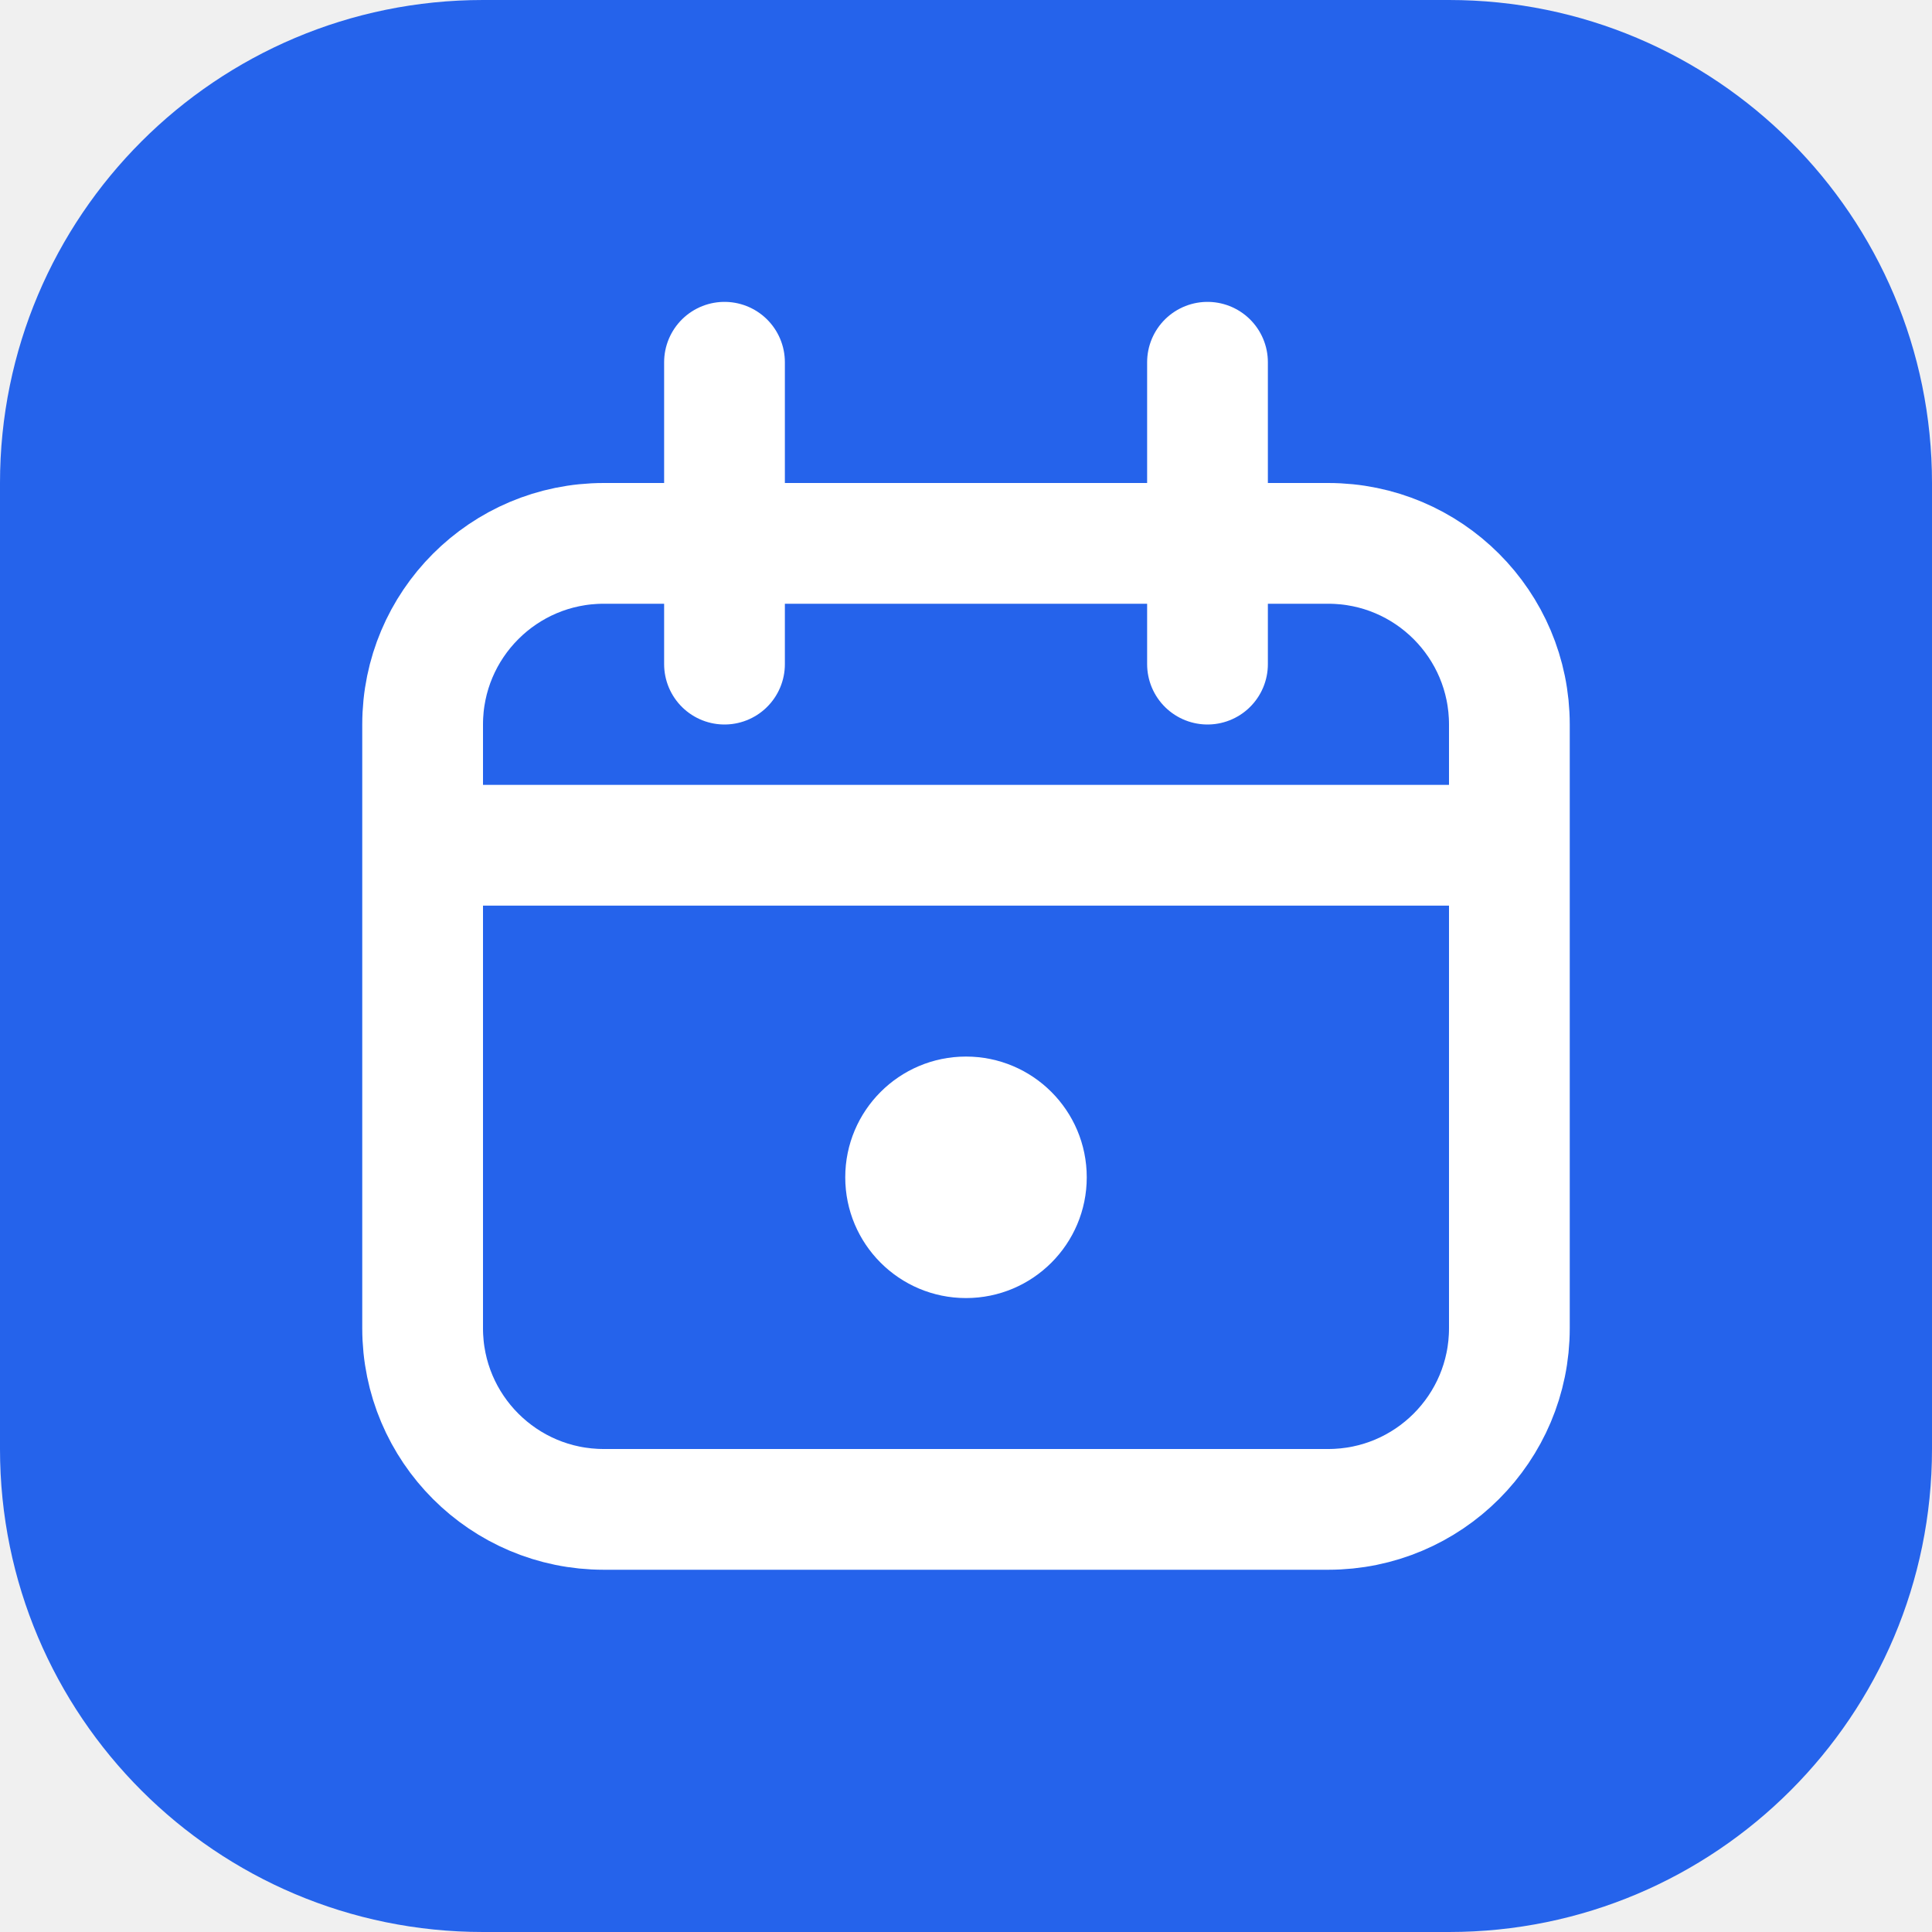
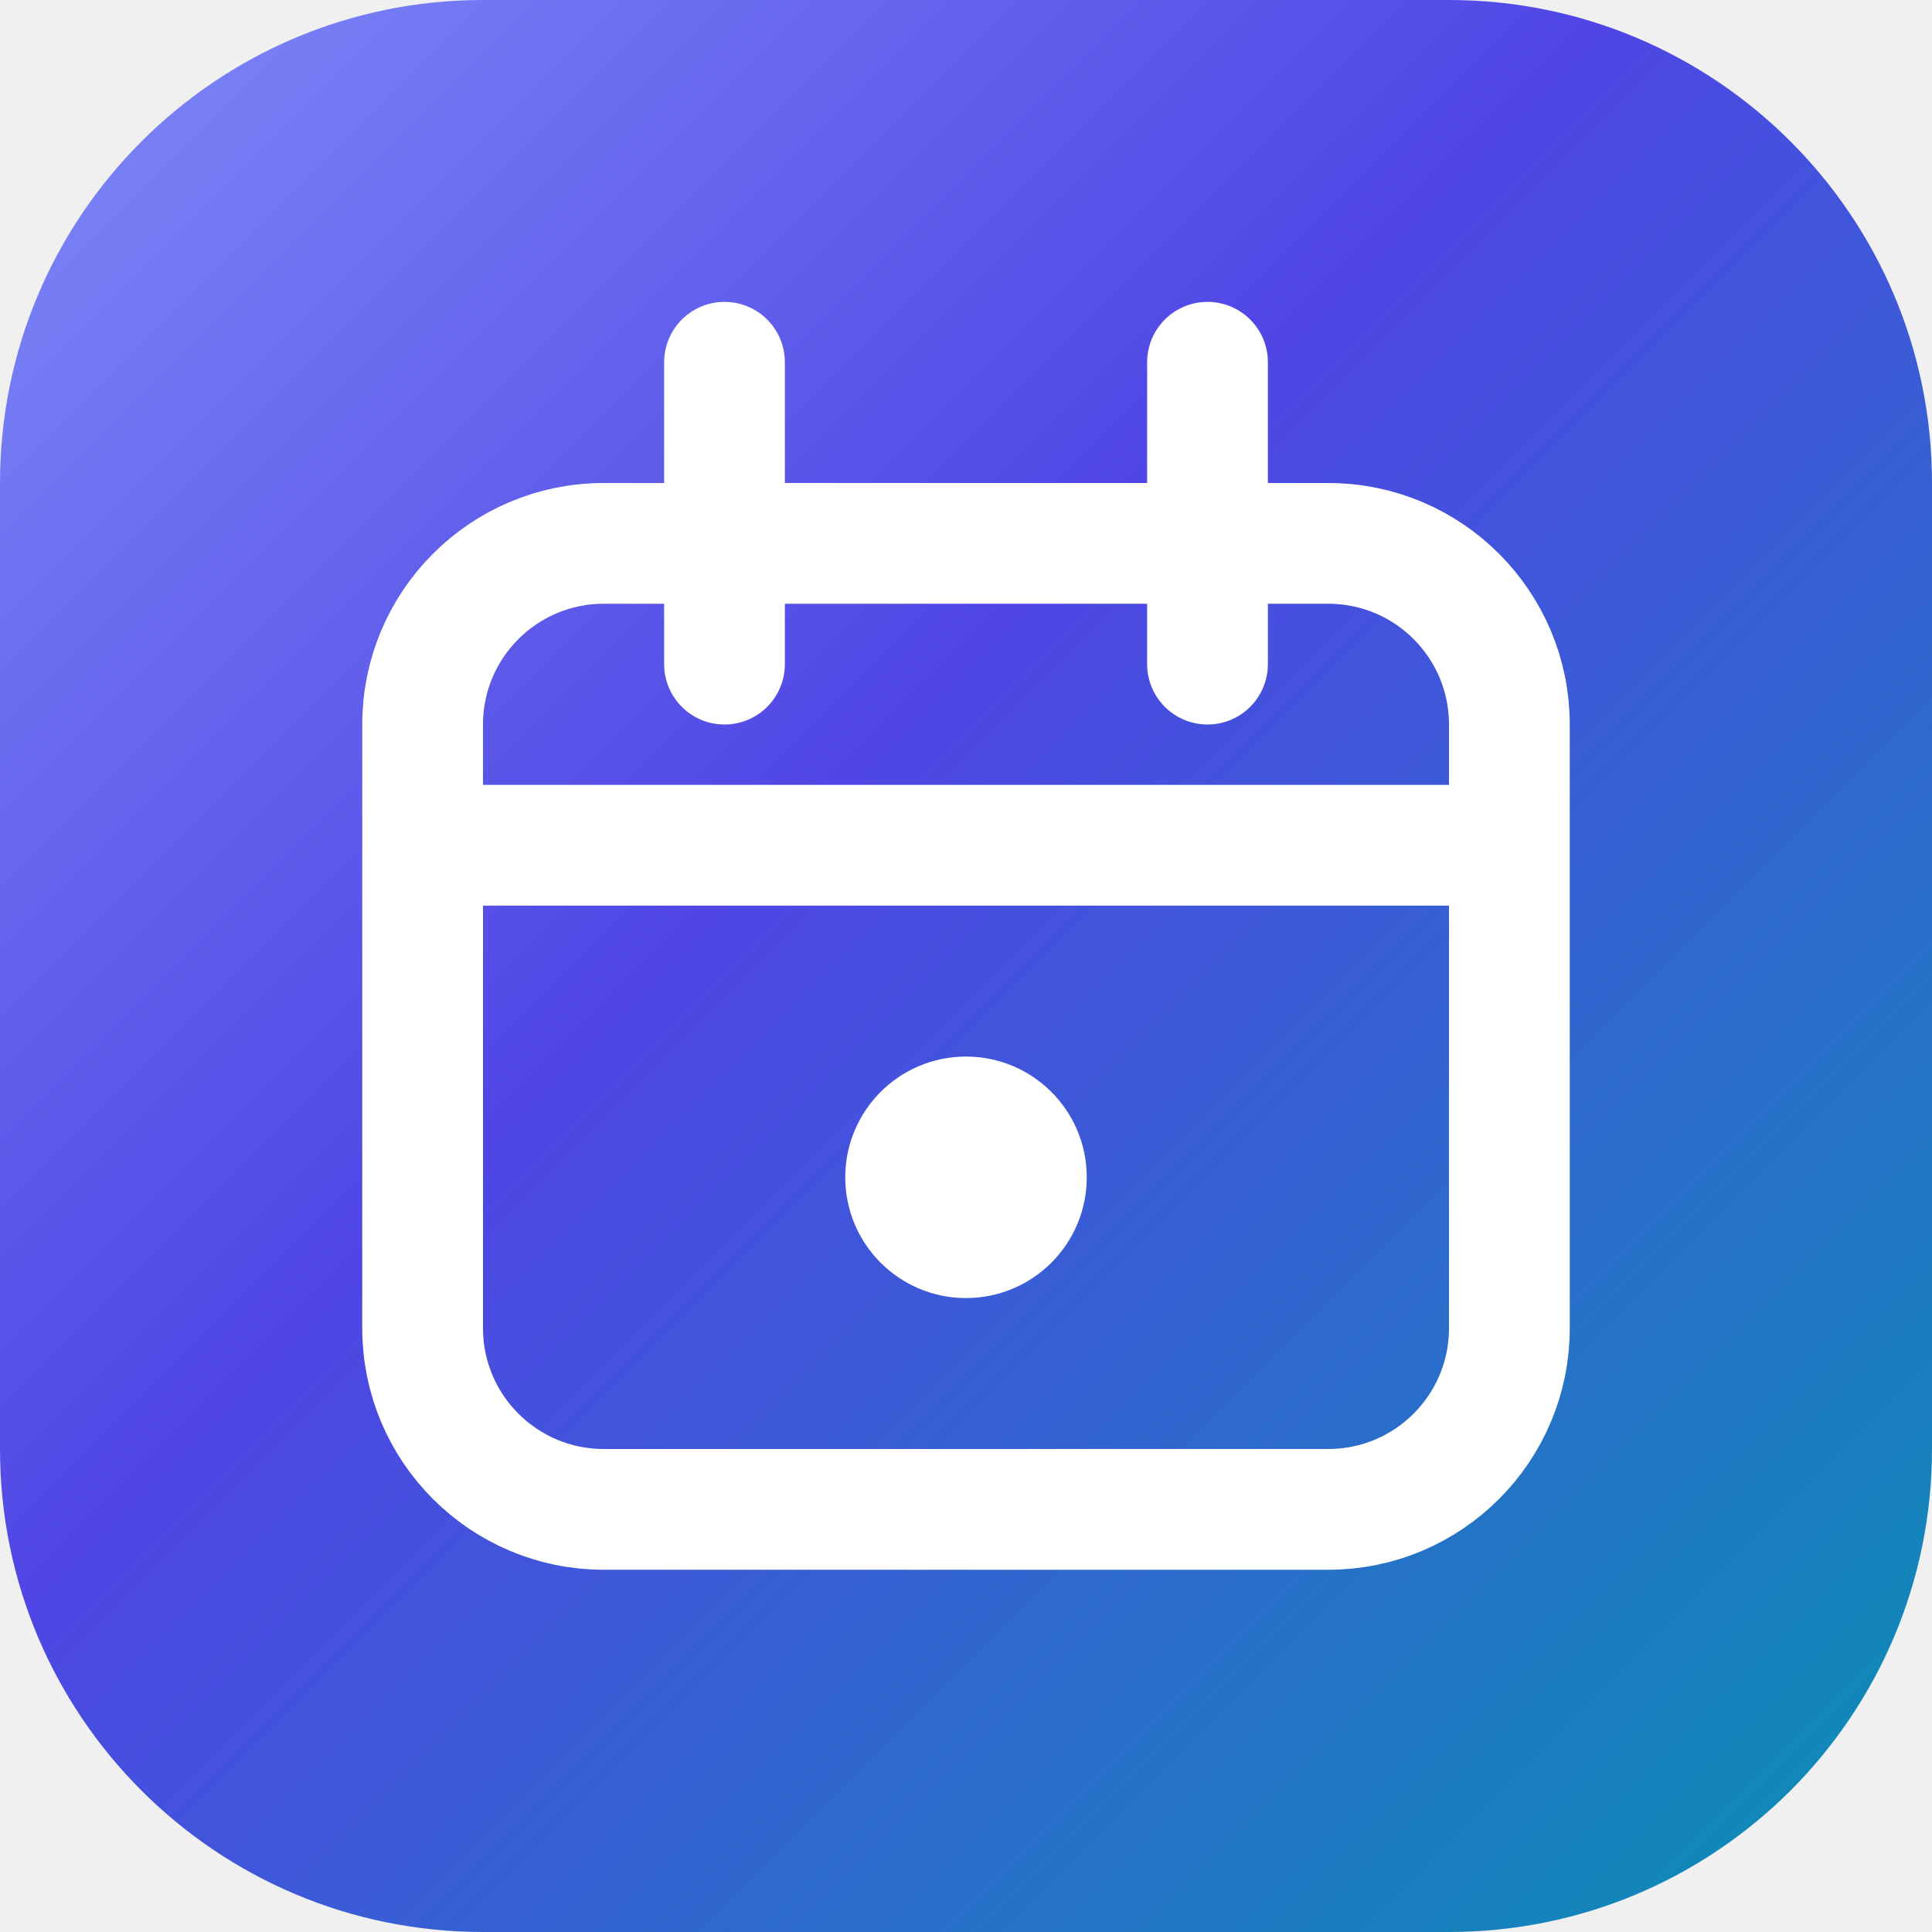
<svg xmlns="http://www.w3.org/2000/svg" viewBox="0 0 32 32">
-   <rect width="32" height="32" rx="8" fill="#2563eb" />
+   <defs>
+     <linearGradient id="g" x1="0" y1="0" x2="1" y2="1">
+       <stop offset="0" stop-color="#818cf8" />
+       <stop offset="0.42" stop-color="#4f46e5" />
+       <stop offset="1" stop-color="#0891b2" />
+     </linearGradient>
+   </defs>
+   <rect width="32" height="32" rx="8" fill="url(#g)" />
  <rect x="7" y="9" width="18" height="16" rx="3" fill="none" stroke="#fff" stroke-width="2" />
  <path d="M7 14h18" stroke="#fff" stroke-width="2" />
  <path d="M12 6v5M20 6v5" stroke="#fff" stroke-width="2" stroke-linecap="round" />
  <circle cx="16" cy="19.5" r="2" fill="#fff" />
</svg>
